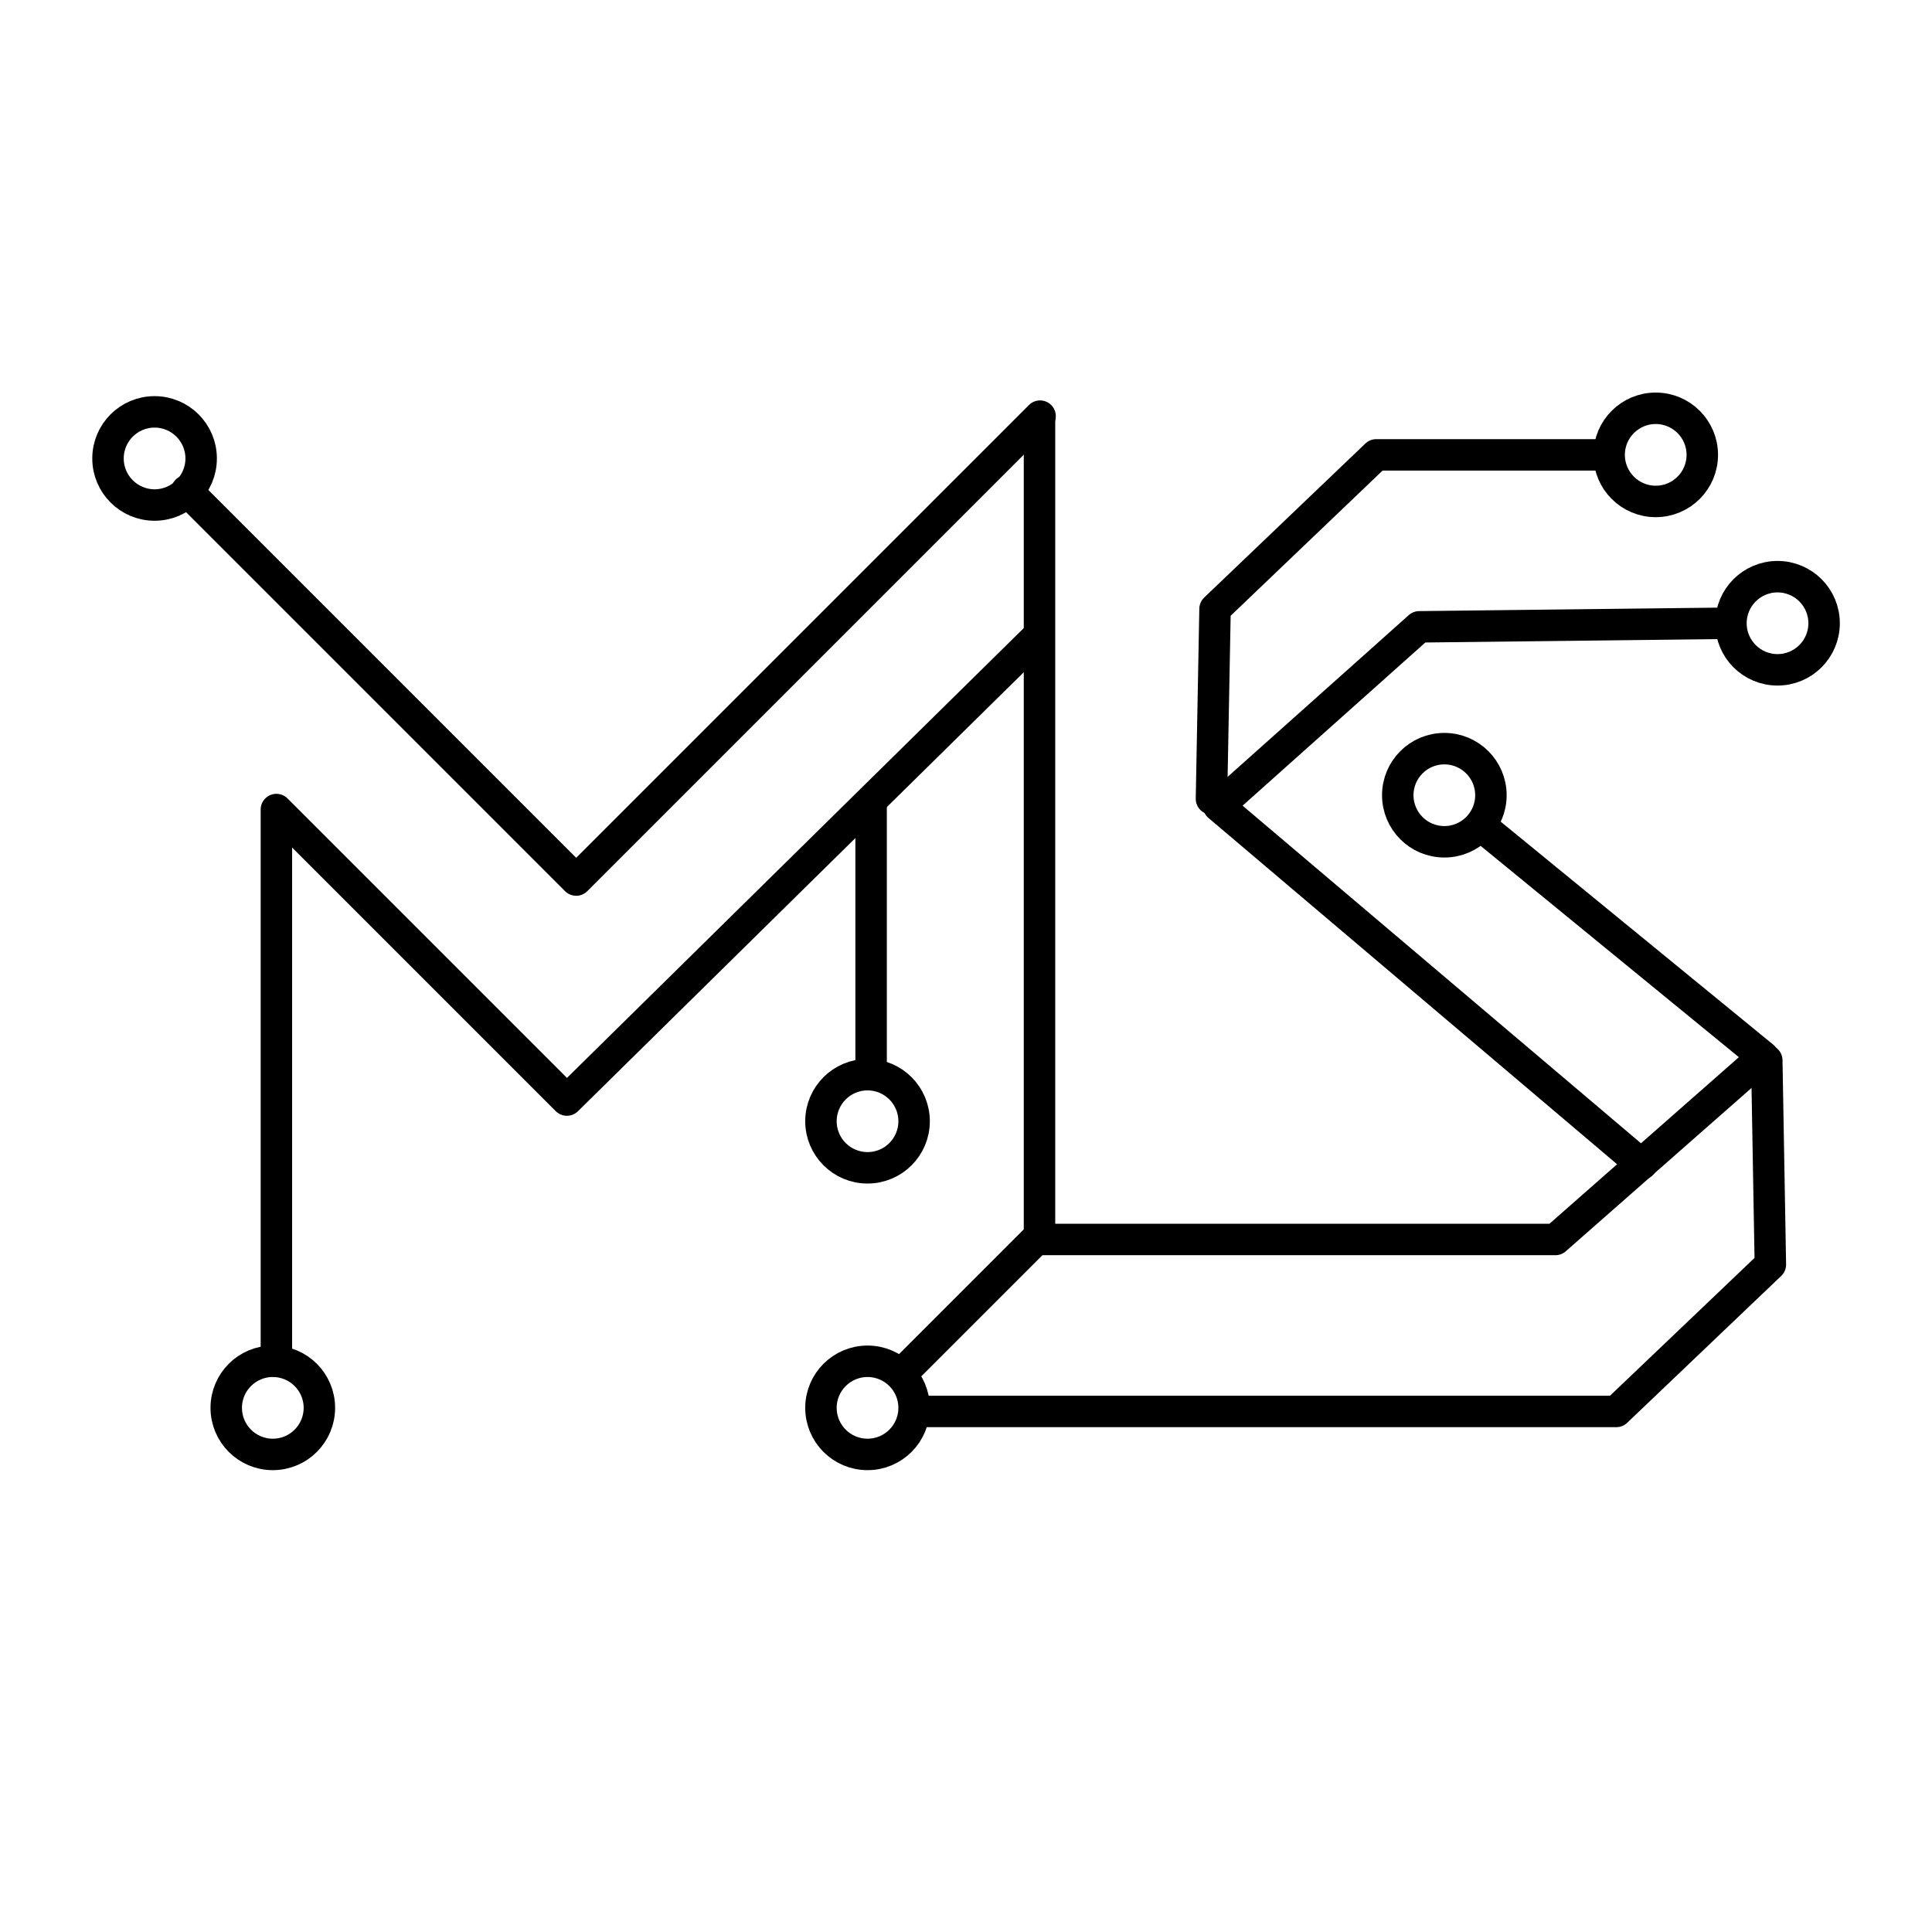
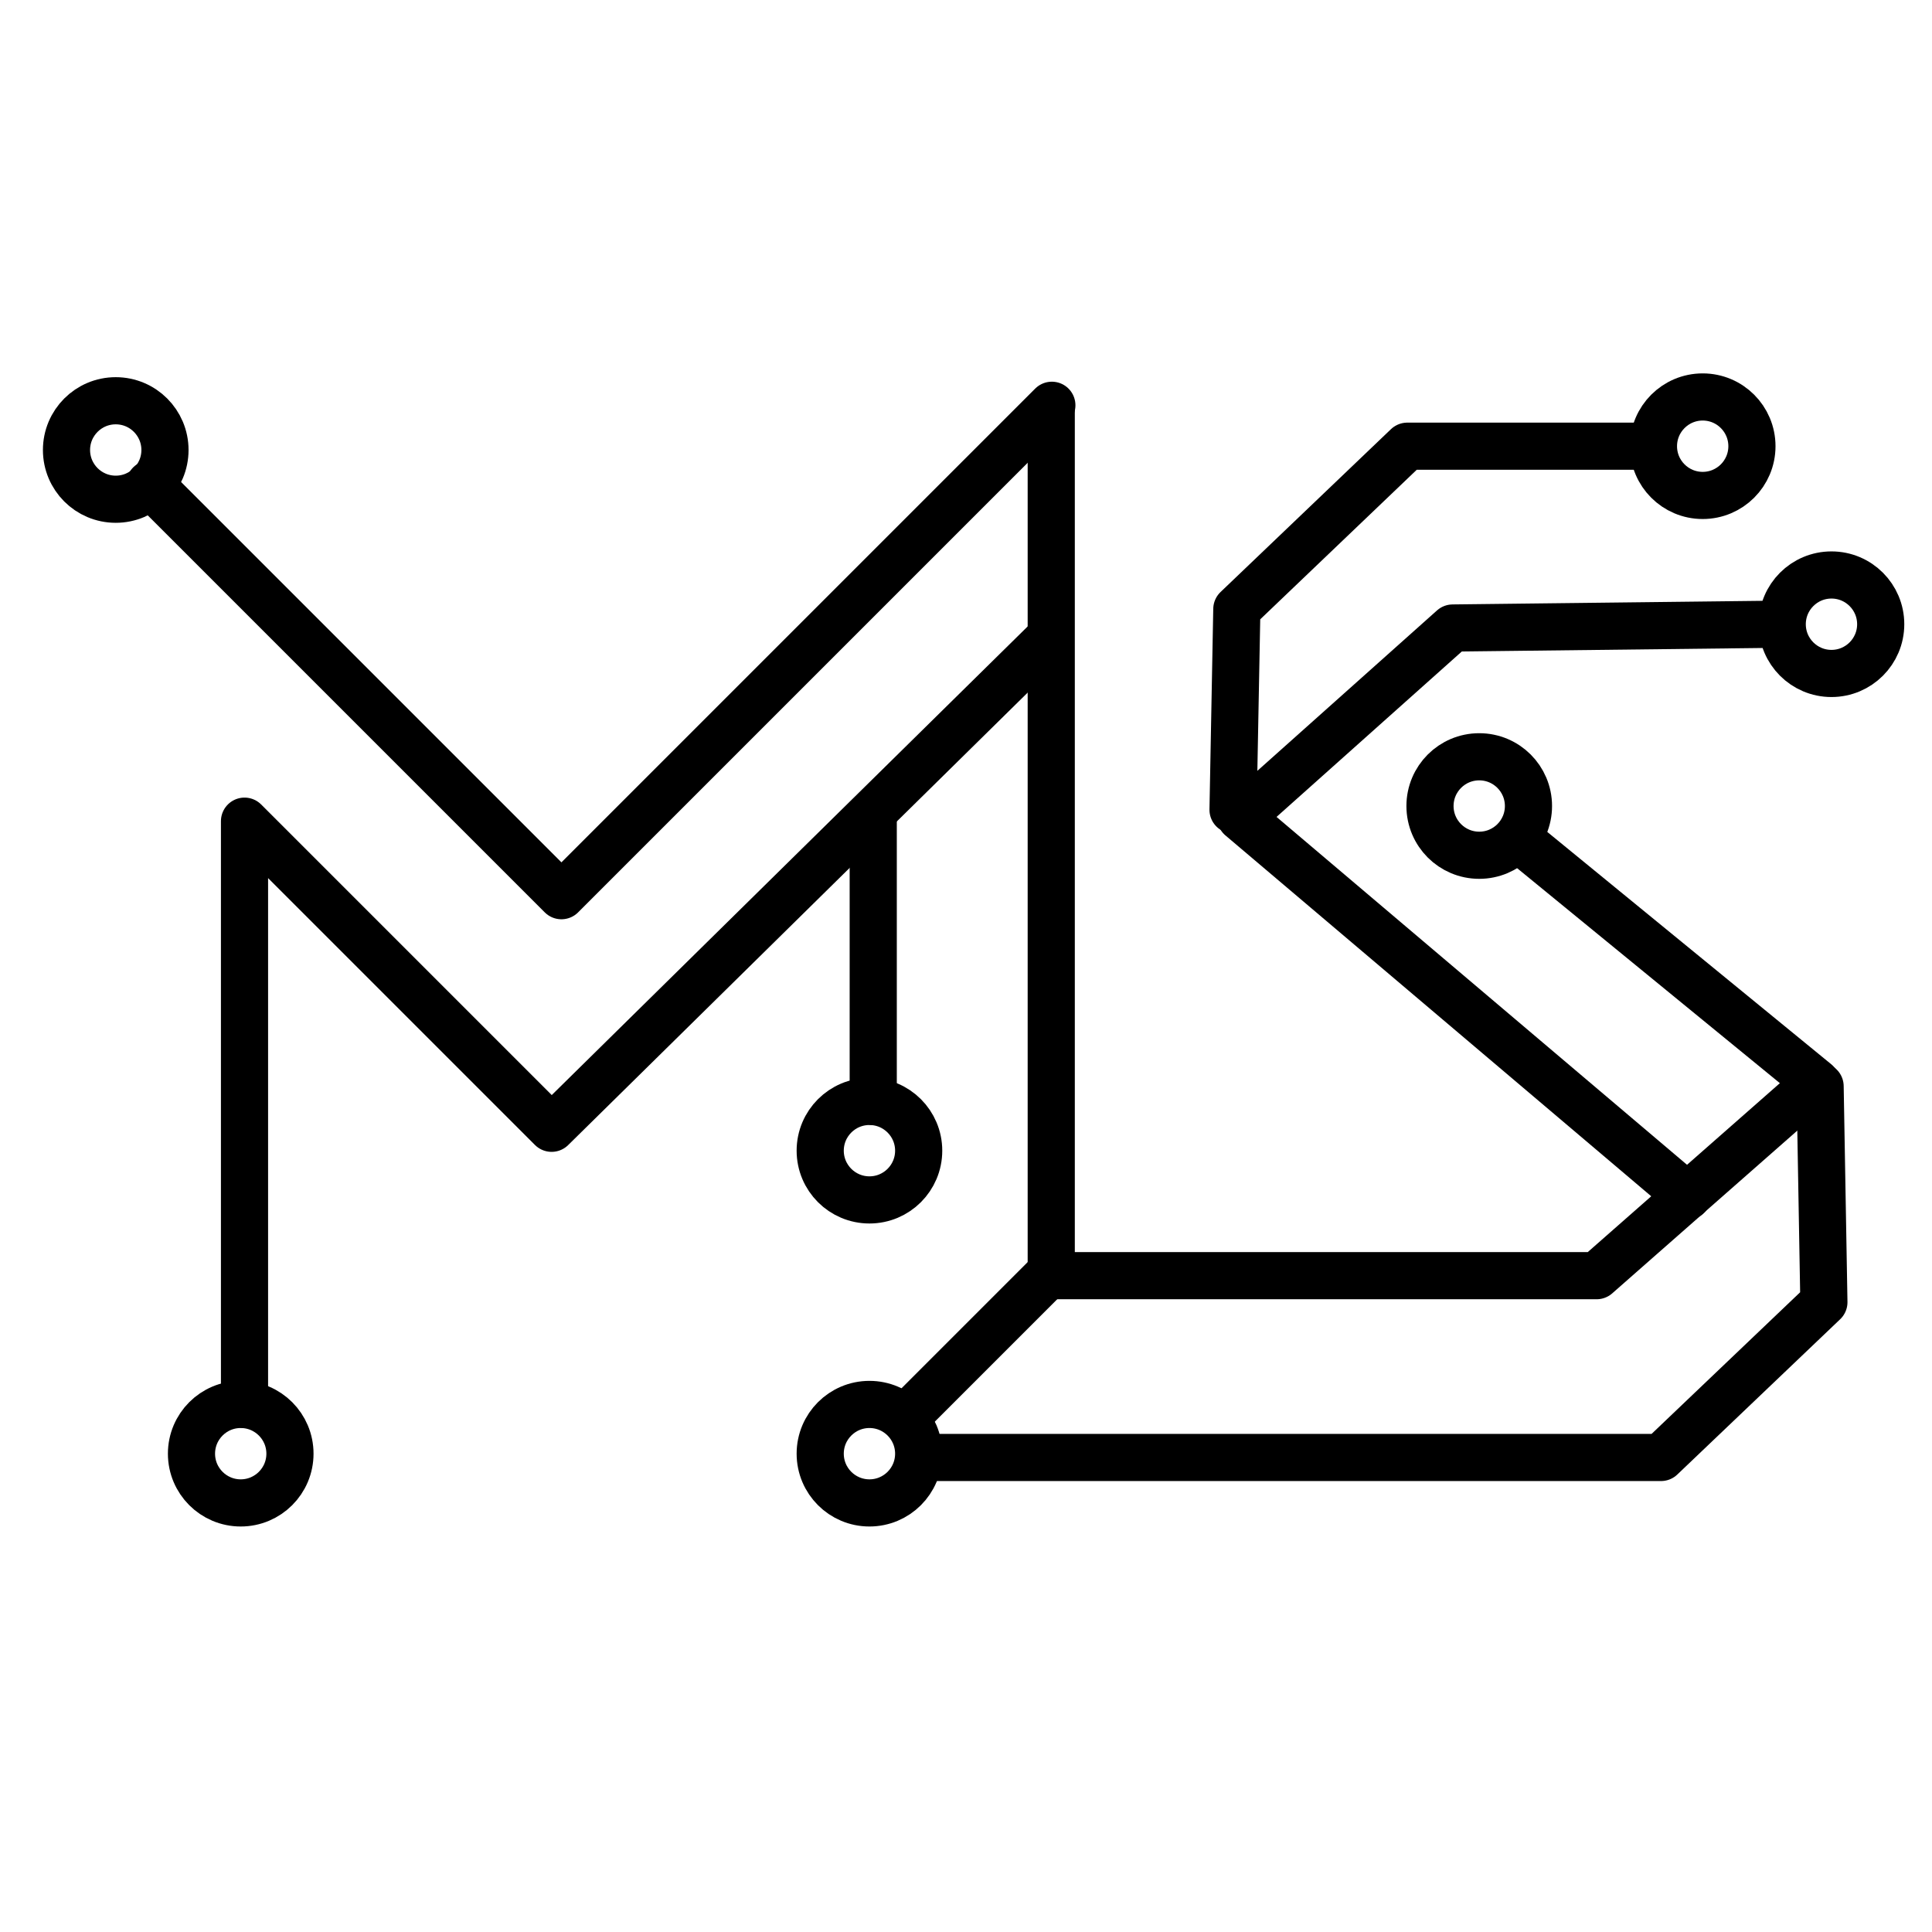
<svg xmlns="http://www.w3.org/2000/svg" width="100%" height="100%" viewBox="0 0 512 512" version="1.1" xml:space="preserve" style="fill-rule:evenodd;clip-rule:evenodd;stroke-linecap:round;stroke-linejoin:round;stroke-miterlimit:1.5;">
-   <g transform="matrix(0.705302,0,0,0.705302,-338.5418,-448.2278)">
-     <circle cx="582.5" cy="1164.5" r="17.5" style="fill:none;stroke:black;stroke-width:11.82px;" />
+   <g transform="matrix(0.745624,0,0,0.745624,-370.5326,-483.0388)">
+     <circle cx="582.5" cy="1164.5" r="17.5" style="fill:none;stroke:black;stroke-width:16.76px;" />
  </g>
-   <g transform="matrix(0.705302,0,0,0.705302,-369.8735,-699.8308)">
-     <circle cx="582.5" cy="1164.5" r="17.5" style="fill:none;stroke:black;stroke-width:11.82px;" />
+   <g transform="matrix(0.745624,0,0,0.745624,-403.6555,-749.0259)">
+     <circle cx="582.5" cy="1164.5" r="17.5" style="fill:none;stroke:black;stroke-width:16.76px;" />
  </g>
-   <g transform="matrix(0.705302,0,0,0.705302,-180.9339,-448.2278)">
-     <circle cx="582.5" cy="1164.5" r="17.5" style="fill:none;stroke:black;stroke-width:11.82px;" />
+   <g transform="matrix(0.745624,0,0,0.745624,-203.9142,-483.0388)">
+     <circle cx="582.5" cy="1164.5" r="17.5" style="fill:none;stroke:black;stroke-width:16.76px;" />
  </g>
-   <g transform="matrix(0.705302,0,0,0.705302,-180.9339,-524.1834)">
-     <circle cx="582.5" cy="1164.5" r="17.5" style="fill:none;stroke:black;stroke-width:11.82px;" />
+   <g transform="matrix(0.745624,0,0,0.745624,-203.9142,-563.3368)">
+     <circle cx="582.5" cy="1164.5" r="17.5" style="fill:none;stroke:black;stroke-width:16.76px;" />
  </g>
-   <g transform="matrix(0.705302,0,0,0.705302,-28.07324,-610.5829)">
-     <circle cx="582.5" cy="1164.5" r="17.5" style="fill:none;stroke:black;stroke-width:11.82px;" />
+   <g transform="matrix(0.745624,0,0,0.745624,-42.31452,-654.6758)">
+     <circle cx="582.5" cy="1164.5" r="17.5" style="fill:none;stroke:black;stroke-width:16.76px;" />
  </g>
-   <g transform="matrix(0.705302,0,0,0.705302,60.22516,-656.1563)">
-     <circle cx="582.5" cy="1164.5" r="17.5" style="fill:none;stroke:black;stroke-width:11.82px;" />
+   <g transform="matrix(0.745624,0,0,0.745624,51.0319,-702.8546)">
+     <circle cx="582.5" cy="1164.5" r="17.5" style="fill:none;stroke:black;stroke-width:16.76px;" />
  </g>
-   <g transform="matrix(0.705302,0,0,0.705302,27.94403,-700.7802)">
-     <circle cx="582.5" cy="1164.5" r="17.5" style="fill:none;stroke:black;stroke-width:11.82px;" />
+   <g transform="matrix(0.745624,0,0,0.745624,16.90525,-750.0297)">
+     <circle cx="582.5" cy="1164.5" r="17.5" style="fill:none;stroke:black;stroke-width:16.76px;" />
  </g>
-   <g transform="matrix(0.949445,0,0,0.949445,-477.4321,-733.0071)">
-     <path d="M555,909L663.676,1017.676L793.161,888.192" style="fill:none;stroke:black;stroke-width:8.78px;" />
+   <g transform="matrix(1.003725,0,0,1.003725,-517.3632,-784.0989)">
+     <path d="M555,909L663.676,1017.676L793.161,888.192" style="fill:none;stroke:black;stroke-width:12.45px;" />
  </g>
-   <g transform="matrix(0.949445,0,0,0.949445,-477.4321,-733.0071)">
-     <path d="M580,1152L580,998L661.085,1079.085L791.529,950.641" style="fill:none;stroke:black;stroke-width:8.78px;" />
+   <g transform="matrix(1.003725,0,0,1.003725,-517.3632,-784.0989)">
+     <path d="M580,1152L580,998L661.085,1079.085L791.529,950.641" style="fill:none;stroke:black;stroke-width:12.45px;" />
  </g>
-   <g transform="matrix(0.949445,0,0,0.949445,-477.4321,-733.0071)">
-     <path d="M794,1118L937,1118L995,1067L918,1004" style="fill:none;stroke:black;stroke-width:8.78px;" />
+   <g transform="matrix(1.003725,0,0,1.003725,-517.3632,-784.0989)">
+     <path d="M794,1118L937,1118L995,1067L918,1004" style="fill:none;stroke:black;stroke-width:12.45px;" />
  </g>
-   <g transform="matrix(0.949445,0,0,0.949445,-477.4321,-733.0071)">
-     <path d="M759,1166L954,1166L997,1125L996,1068" style="fill:none;stroke:black;stroke-width:8.78px;" />
+   <g transform="matrix(1.003725,0,0,1.003725,-517.3632,-784.0989)">
+     <path d="M759,1166L954,1166L997,1125L996,1068" style="fill:none;stroke:black;stroke-width:12.45px;" />
  </g>
-   <g transform="matrix(0.949445,0,0,0.949445,-477.4321,-733.0071)">
-     <path d="M961,1097L843,997L899,947L985,946" style="fill:none;stroke:black;stroke-width:8.78px;" />
+   <g transform="matrix(1.003725,0,0,1.003725,-517.3632,-784.0989)">
+     <path d="M961,1097L843,997L899,947L985,946" style="fill:none;stroke:black;stroke-width:12.45px;" />
  </g>
-   <g transform="matrix(0.949445,0,0,0.949445,-477.4321,-733.0071)">
-     <path d="M951.719,899L887,899L842,942L841,995" style="fill:none;stroke:black;stroke-width:8.78px;" />
+   <g transform="matrix(1.003725,0,0,1.003725,-517.3632,-784.0989)">
+     <path d="M951.719,899L887,899L842,942L841,995" style="fill:none;stroke:black;stroke-width:12.45px;" />
  </g>
-   <g transform="matrix(0.949445,0,0,0.949445,-477.4321,-575.3992)">
-     <path d="M755.281,988.719L791.999,952.001" style="fill:none;stroke:black;stroke-width:8.78px;" />
+   <g transform="matrix(1.003725,0,0,1.003725,-517.3632,-617.4806)">
+     <path d="M755.281,988.719L791.999,952.001" style="fill:none;stroke:black;stroke-width:12.45px;" />
  </g>
-   <g transform="matrix(0.949445,0,0,0.949445,-479.331,-733.0071)">
-     <path d="M795,889L795,1116" style="fill:none;stroke:black;stroke-width:8.78px;" />
+   <g transform="matrix(1.003725,0,0,1.003725,-519.3707,-784.0989)">
+     <path d="M795,889L795,1116" style="fill:none;stroke:black;stroke-width:12.45px;" />
  </g>
-   <g transform="matrix(0.949445,0,0,0.949445,-477.4321,-733.0071)">
-     <path d="M746,1072L746,996" style="fill:none;stroke:black;stroke-width:8.78px;" />
+   <g transform="matrix(1.003725,0,0,1.003725,-517.3632,-784.0989)">
+     <path d="M746,1072L746,996" style="fill:none;stroke:black;stroke-width:12.45px;" />
  </g>
</svg>
